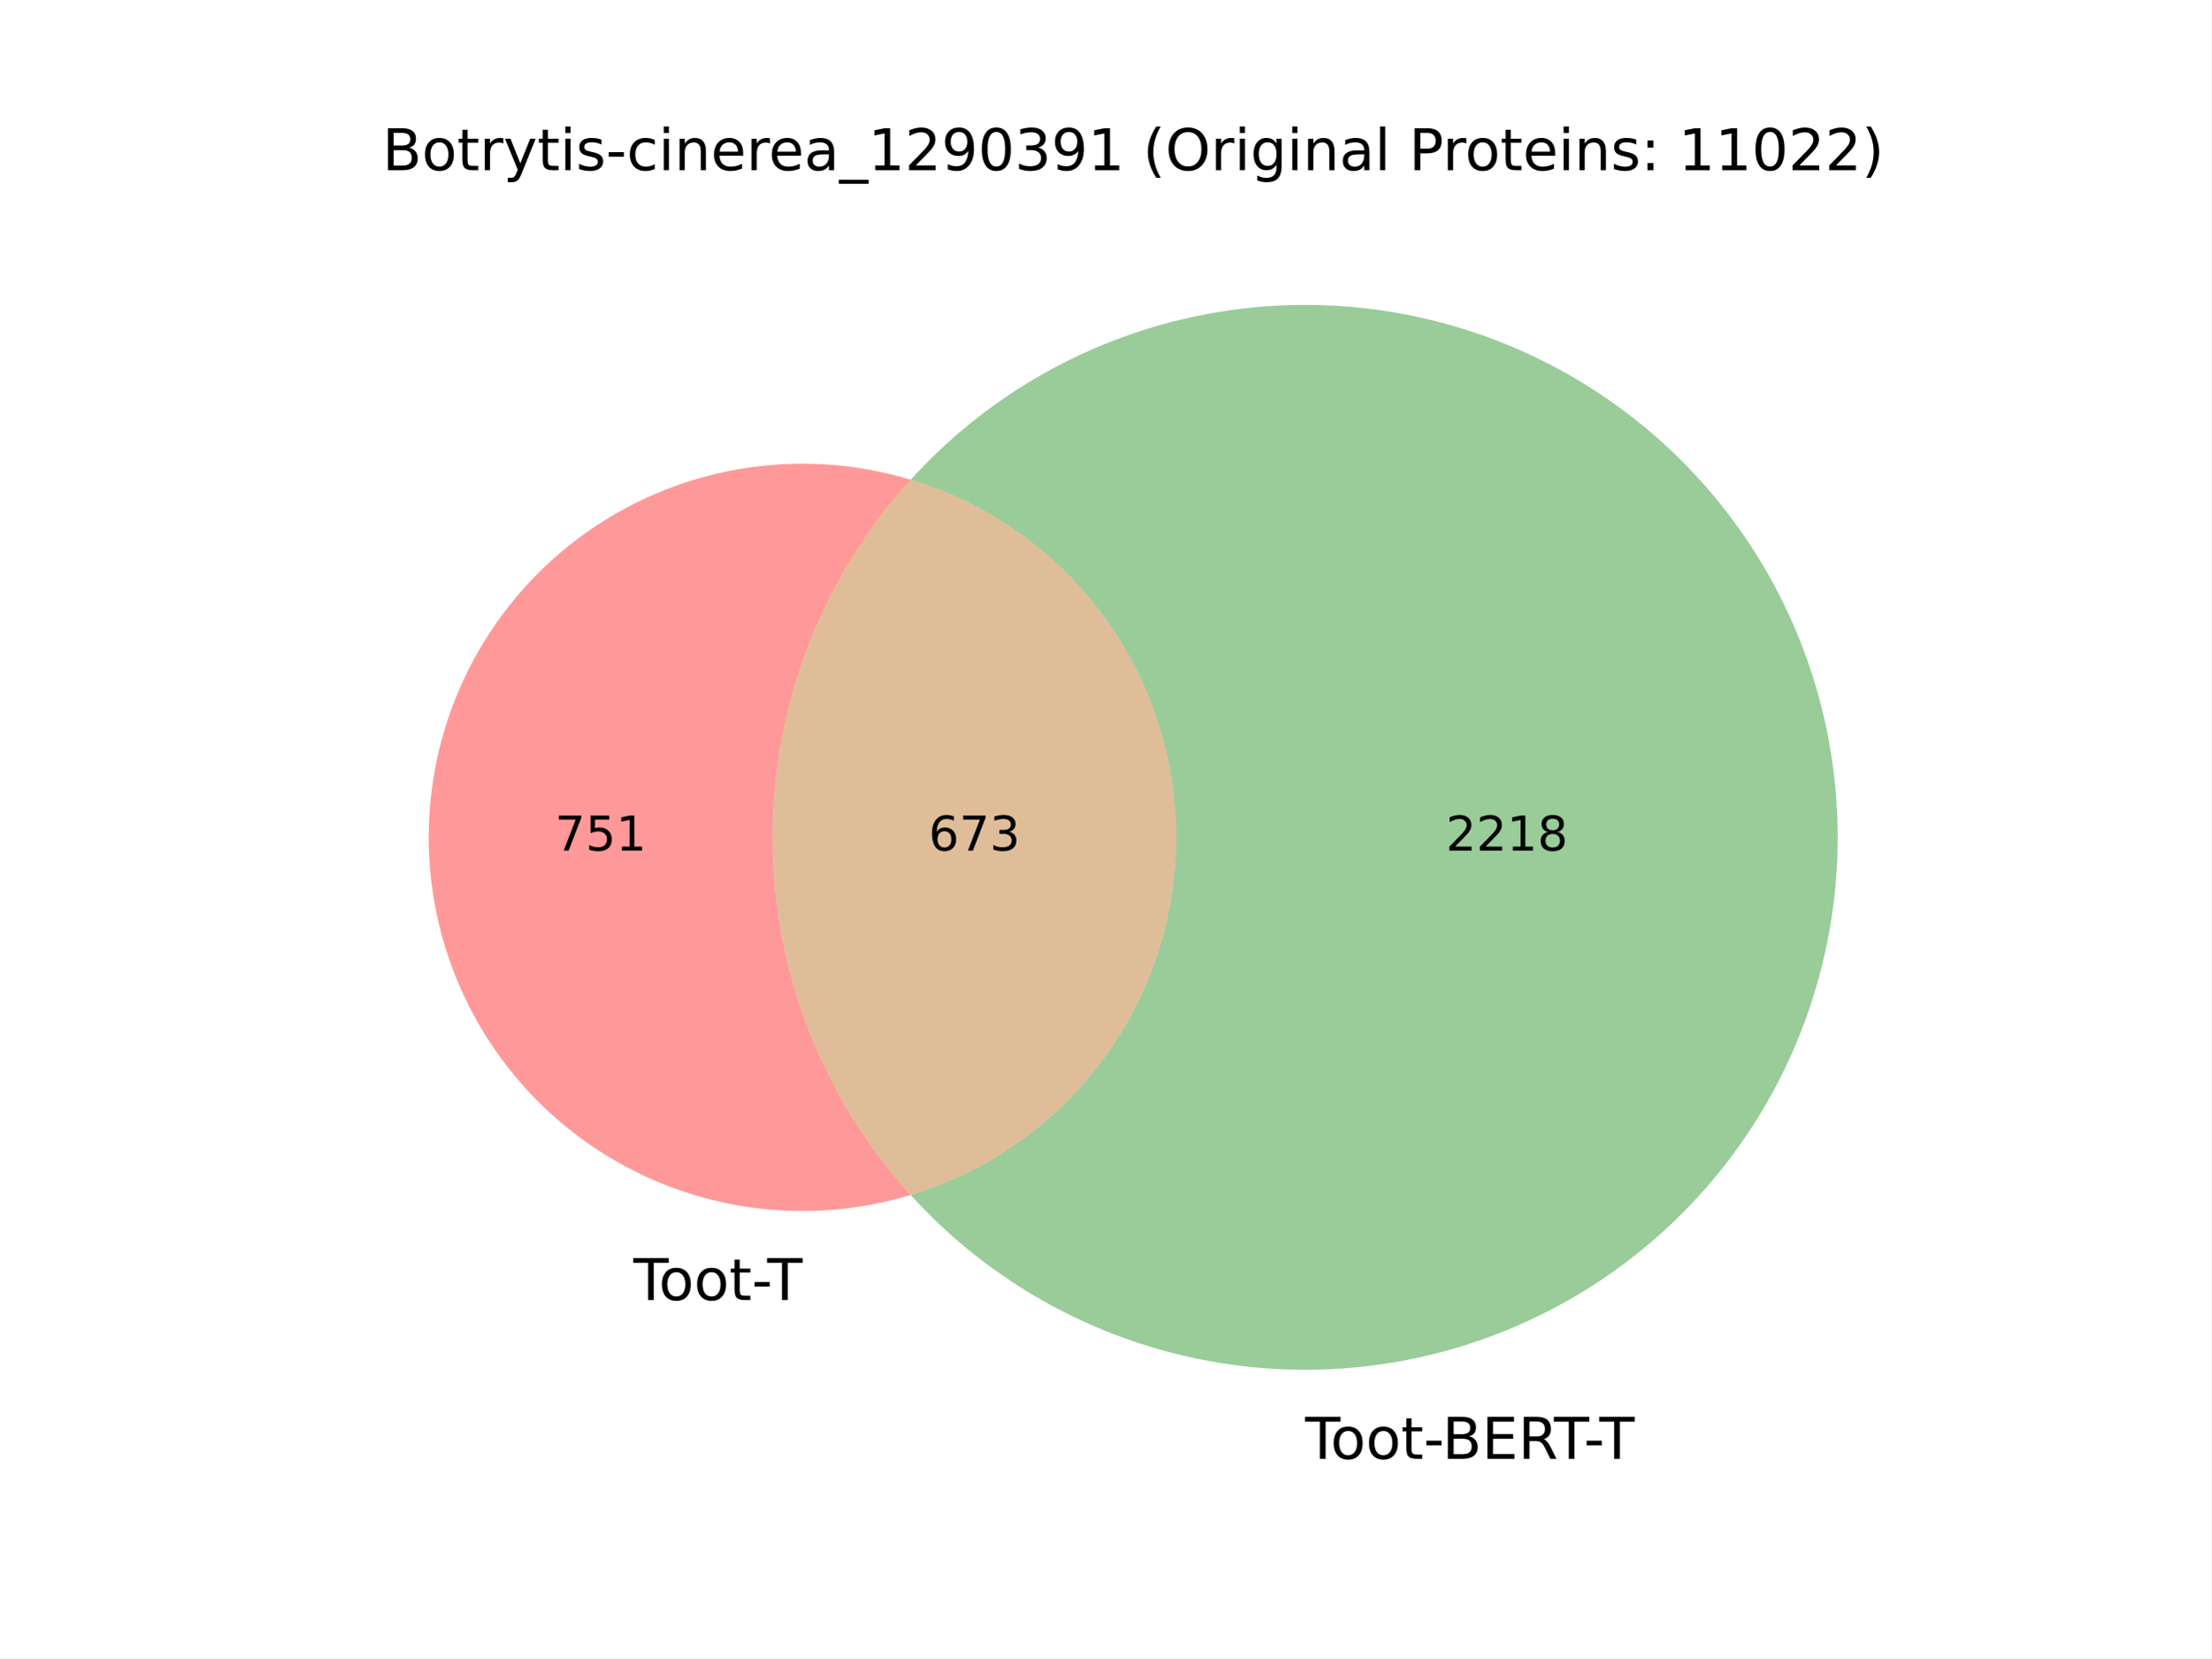
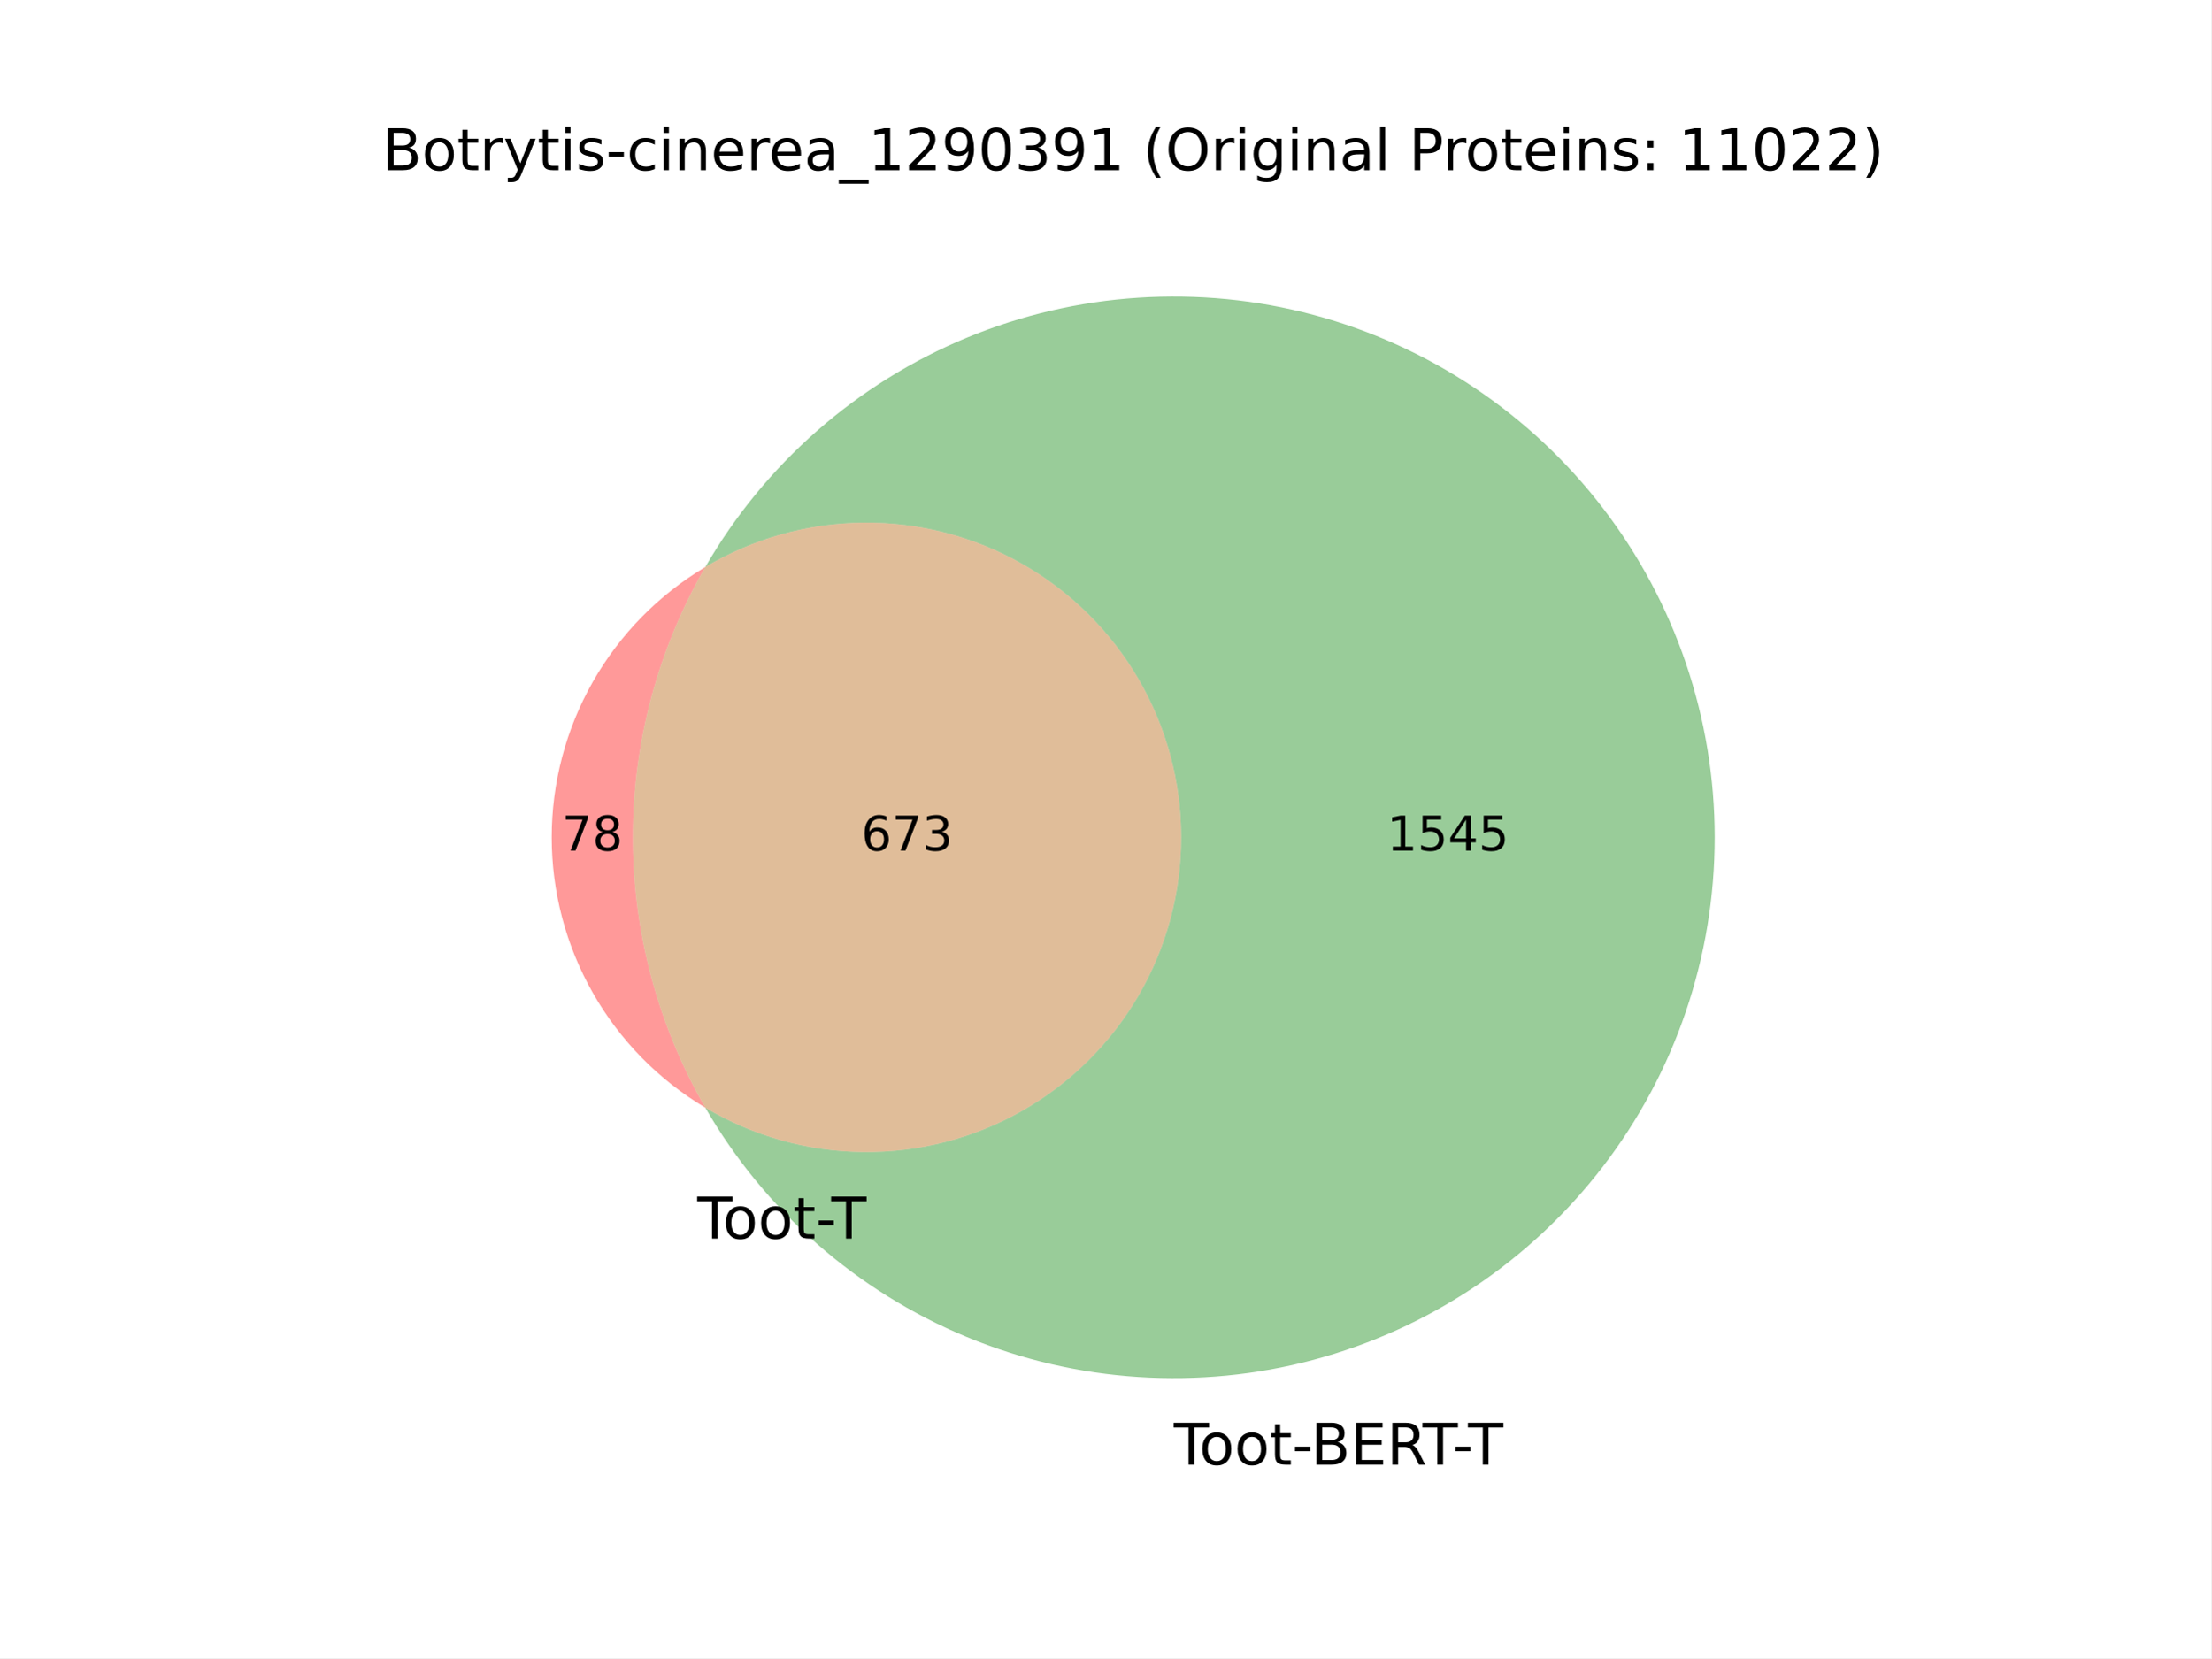
<svg xmlns="http://www.w3.org/2000/svg" xmlns:xlink="http://www.w3.org/1999/xlink" width="460.8pt" height="345.6pt" viewBox="0 0 460.8 345.6" version="1.1">
  <defs>
    <style type="text/css">*{stroke-linejoin: round; stroke-linecap: butt}</style>
  </defs>
  <g id="figure_1">
    <g id="patch_1">
      <path d="M 0 345.6  L 460.8 345.6  L 460.8 0  L 0 0  z " style="fill: #ffffff" />
    </g>
    <g id="axes_1">
      <g id="patch_2">
-         <path d="M 189.79 249.076  C 171.283 228.667 161.023 202.079 161.023 174.528  C 161.023 146.977 171.283 120.389 189.79 99.98  C 178.154 96.458 165.853 95.709 153.875 97.794  C 141.898 99.878 130.573 104.738 120.811 111.983  C 111.048 119.228 103.116 128.66 97.652 139.52  C 92.187 150.38 89.341 162.371 89.341 174.528  C 89.341 186.685 92.187 198.676 97.652 209.536  C 103.116 220.396 111.048 229.828 120.811 237.073  C 130.573 244.318 141.898 249.178 153.875 251.262  C 165.853 253.347 178.154 252.598 189.79 249.076  " clip-path="url(#p7bc9783811)" style="fill: #ff0000; opacity: 0.4" />
+         <path d="M 146.986 230.875  C 137.099 213.743 131.893 194.308 131.893 174.528  C 131.893 154.748 137.099 135.313 146.986 118.181  C 137.228 123.997 129.146 132.248 123.535 142.125  C 117.923 152.002 114.972 163.169 114.972 174.528  C 114.972 185.887 117.923 197.054 123.535 206.931  C 129.146 216.808 137.228 225.059 146.986 230.875  " clip-path="url(#p11573a46c7)" style="fill: #ff0000; opacity: 0.4" />
      </g>
      <g id="patch_3">
-         <path d="M 189.79 99.98  C 205.789 104.822 219.812 114.688 229.773 128.11  C 239.735 141.533 245.116 157.813 245.116 174.528  C 245.116 191.243 239.735 207.523 229.773 220.946  C 219.812 234.368 205.789 244.234 189.79 249.076  C 197.274 257.33 205.959 264.41 215.552 270.077  C 225.145 275.745 235.537 279.935 246.378 282.508  C 257.219 285.08 268.386 286.005 279.503 285.252  C 290.619 284.499 301.559 282.076 311.954 278.065  C 322.349 274.054 332.081 268.5 340.822 261.59  C 349.563 254.681 357.213 246.494 363.516 237.306  C 369.819 228.118 374.703 218.033 378.002 207.391  C 381.301 196.749 382.979 185.67 382.979 174.528  C 382.979 163.386 381.301 152.307 378.002 141.665  C 374.703 131.023 369.819 120.938 363.516 111.75  C 357.213 102.562 349.563 94.375 340.822 87.466  C 332.081 80.556 322.349 75.002 311.954 70.991  C 301.559 66.98 290.619 64.557 279.503 63.804  C 268.386 63.051 257.219 63.976 246.378 66.548  C 235.537 69.121 225.145 73.311 215.552 78.979  C 205.959 84.646 197.274 91.726 189.79 99.98  " clip-path="url(#p7bc9783811)" style="fill: #008000; opacity: 0.4" />
+         <path d="M 146.986 118.181  C 156.942 112.247 168.296 109.057 179.886 108.937  C 191.475 108.816 202.893 111.77 212.97 117.496  C 223.048 123.221 231.43 131.517 237.26 141.534  C 243.09 151.552 246.162 162.938 246.162 174.528  C 246.162 186.118 243.09 197.504 237.26 207.522  C 231.43 217.539 223.048 225.835 212.97 231.56  C 202.893 237.286 191.475 240.24 179.886 240.119  C 168.296 239.999 156.942 236.809 146.986 230.875  C 153.147 241.55 161.016 251.142 170.281 259.27  C 179.546 267.397 190.082 273.951 201.468 278.669  C 212.854 283.387 224.937 286.206 237.236 287.013  C 249.534 287.821 261.882 286.606 273.787 283.417  C 285.692 280.228 296.994 275.108 307.242 268.261  C 317.49 261.415 326.547 252.934 334.05 243.156  C 341.553 233.378 347.403 222.436 351.364 210.765  C 355.326 199.095 357.348 186.853 357.348 174.528  C 357.348 162.203 355.326 149.961 351.364 138.291  C 347.403 126.62 341.553 115.678 334.05 105.9  C 326.547 96.122 317.49 87.641 307.242 80.795  C 296.994 73.948 285.692 68.828 273.787 65.639  C 261.882 62.45 249.534 61.235 237.236 62.043  C 224.937 62.85 212.854 65.669 201.468 70.387  C 190.082 75.105 179.546 81.659 170.281 89.786  C 161.016 97.914 153.147 107.506 146.986 118.181  " clip-path="url(#p11573a46c7)" style="fill: #008000; opacity: 0.4" />
      </g>
      <g id="patch_4">
-         <path d="M 189.79 249.076  C 205.789 244.234 219.812 234.368 229.773 220.946  C 239.735 207.523 245.116 191.243 245.116 174.528  C 245.116 157.813 239.735 141.533 229.773 128.11  C 219.812 114.688 205.789 104.822 189.79 99.98  C 171.283 120.389 161.023 146.977 161.023 174.528  C 161.023 202.079 171.283 228.667 189.79 249.076  " clip-path="url(#p7bc9783811)" style="fill: #b25900; opacity: 0.4" />
+         <path d="M 146.986 230.875  C 156.942 236.809 168.296 239.999 179.886 240.119  C 191.475 240.24 202.893 237.286 212.97 231.56  C 223.048 225.835 231.43 217.539 237.26 207.522  C 243.09 197.504 246.162 186.118 246.162 174.528  C 246.162 162.938 243.09 151.552 237.26 141.534  C 231.43 131.517 223.048 123.221 212.97 117.496  C 202.893 111.77 191.475 108.816 179.886 108.937  C 168.296 109.057 156.942 112.247 146.986 118.181  C 137.099 135.313 131.893 154.748 131.893 174.528  C 131.893 194.308 137.099 213.743 146.986 230.875  " clip-path="url(#p11573a46c7)" style="fill: #b25900; opacity: 0.4" />
      </g>
      <g id="text_1">
-         <g transform="translate(115.6382 177.2874) scale(0.1 -0.1)">
+         <g transform="translate(117.0702 177.2874) scale(0.1 -0.1)">
          <defs>
            <path id="DejaVuSans-37" d="M 525 4666  L 3525 4666  L 3525 4397  L 1831 0  L 1172 0  L 2766 4134  L 525 4134  L 525 4666  z " transform="scale(0.015625)" />
-             <path id="DejaVuSans-35" d="M 691 4666  L 3169 4666  L 3169 4134  L 1269 4134  L 1269 2991  Q 1406 3038 1543 3061  Q 1681 3084 1819 3084  Q 2600 3084 3056 2656  Q 3513 2228 3513 1497  Q 3513 744 3044 326  Q 2575 -91 1722 -91  Q 1428 -91 1123 -41  Q 819 9 494 109  L 494 744  Q 775 591 1075 516  Q 1375 441 1709 441  Q 2250 441 2565 725  Q 2881 1009 2881 1497  Q 2881 1984 2565 2268  Q 2250 2553 1709 2553  Q 1456 2553 1204 2497  Q 953 2441 691 2322  L 691 4666  z " transform="scale(0.015625)" />
-             <path id="DejaVuSans-31" d="M 794 531  L 1825 531  L 1825 4091  L 703 3866  L 703 4441  L 1819 4666  L 2450 4666  L 2450 531  L 3481 531  L 3481 0  L 794 0  L 794 531  z " transform="scale(0.015625)" />
+             <path id="DejaVuSans-38" d="M 2034 2216  Q 1584 2216 1326 1975  Q 1069 1734 1069 1313  Q 1069 891 1326 650  Q 1584 409 2034 409  Q 2484 409 2743 651  Q 3003 894 3003 1313  Q 3003 1734 2745 1975  Q 2488 2216 2034 2216  z M 1403 2484  Q 997 2584 770 2862  Q 544 3141 544 3541  Q 544 4100 942 4425  Q 1341 4750 2034 4750  Q 2731 4750 3128 4425  Q 3525 4100 3525 3541  Q 3525 3141 3298 2862  Q 3072 2584 2669 2484  Q 3125 2378 3379 2068  Q 3634 1759 3634 1313  Q 3634 634 3220 271  Q 2806 -91 2034 -91  Q 1263 -91 848 271  Q 434 634 434 1313  Q 434 1759 690 2068  Q 947 2378 1403 2484  z M 1172 3481  Q 1172 3119 1398 2916  Q 1625 2713 2034 2713  Q 2441 2713 2670 2916  Q 2900 3119 2900 3481  Q 2900 3844 2670 4047  Q 2441 4250 2034 4250  Q 1625 4250 1398 4047  Q 1172 3844 1172 3481  z " transform="scale(0.015625)" />
          </defs>
          <use xlink:href="#DejaVuSans-37" />
-           <use xlink:href="#DejaVuSans-35" x="63.623" />
-           <use xlink:href="#DejaVuSans-31" x="127.246" />
+           <use xlink:href="#DejaVuSans-38" x="63.623" />
        </g>
      </g>
      <g id="text_2">
-         <g transform="translate(301.3226 177.2874) scale(0.1 -0.1)">
+         <g transform="translate(289.0296 177.2874) scale(0.1 -0.1)">
          <defs>
-             <path id="DejaVuSans-32" d="M 1228 531  L 3431 531  L 3431 0  L 469 0  L 469 531  Q 828 903 1448 1529  Q 2069 2156 2228 2338  Q 2531 2678 2651 2914  Q 2772 3150 2772 3378  Q 2772 3750 2511 3984  Q 2250 4219 1831 4219  Q 1534 4219 1204 4116  Q 875 4013 500 3803  L 500 4441  Q 881 4594 1212 4672  Q 1544 4750 1819 4750  Q 2544 4750 2975 4387  Q 3406 4025 3406 3419  Q 3406 3131 3298 2873  Q 3191 2616 2906 2266  Q 2828 2175 2409 1742  Q 1991 1309 1228 531  z " transform="scale(0.015625)" />
-             <path id="DejaVuSans-38" d="M 2034 2216  Q 1584 2216 1326 1975  Q 1069 1734 1069 1313  Q 1069 891 1326 650  Q 1584 409 2034 409  Q 2484 409 2743 651  Q 3003 894 3003 1313  Q 3003 1734 2745 1975  Q 2488 2216 2034 2216  z M 1403 2484  Q 997 2584 770 2862  Q 544 3141 544 3541  Q 544 4100 942 4425  Q 1341 4750 2034 4750  Q 2731 4750 3128 4425  Q 3525 4100 3525 3541  Q 3525 3141 3298 2862  Q 3072 2584 2669 2484  Q 3125 2378 3379 2068  Q 3634 1759 3634 1313  Q 3634 634 3220 271  Q 2806 -91 2034 -91  Q 1263 -91 848 271  Q 434 634 434 1313  Q 434 1759 690 2068  Q 947 2378 1403 2484  z M 1172 3481  Q 1172 3119 1398 2916  Q 1625 2713 2034 2713  Q 2441 2713 2670 2916  Q 2900 3119 2900 3481  Q 2900 3844 2670 4047  Q 2441 4250 2034 4250  Q 1625 4250 1398 4047  Q 1172 3844 1172 3481  z " transform="scale(0.015625)" />
+             <path id="DejaVuSans-31" d="M 794 531  L 1825 531  L 1825 4091  L 703 3866  L 703 4441  L 1819 4666  L 2450 4666  L 2450 531  L 3481 531  L 3481 0  L 794 0  L 794 531  z " transform="scale(0.015625)" />
+             <path id="DejaVuSans-35" d="M 691 4666  L 3169 4666  L 3169 4134  L 1269 4134  L 1269 2991  Q 1406 3038 1543 3061  Q 1681 3084 1819 3084  Q 2600 3084 3056 2656  Q 3513 2228 3513 1497  Q 3513 744 3044 326  Q 2575 -91 1722 -91  Q 1428 -91 1123 -41  Q 819 9 494 109  L 494 744  Q 775 591 1075 516  Q 1375 441 1709 441  Q 2250 441 2565 725  Q 2881 1009 2881 1497  Q 2881 1984 2565 2268  Q 2250 2553 1709 2553  Q 1456 2553 1204 2497  Q 953 2441 691 2322  L 691 4666  z " transform="scale(0.015625)" />
+             <path id="DejaVuSans-34" d="M 2419 4116  L 825 1625  L 2419 1625  L 2419 4116  z M 2253 4666  L 3047 4666  L 3047 1625  L 3713 1625  L 3713 1100  L 3047 1100  L 3047 0  L 2419 0  L 2419 1100  L 313 1100  L 313 1709  L 2253 4666  z " transform="scale(0.015625)" />
          </defs>
-           <use xlink:href="#DejaVuSans-32" />
-           <use xlink:href="#DejaVuSans-32" x="63.623" />
-           <use xlink:href="#DejaVuSans-31" x="127.246" />
-           <use xlink:href="#DejaVuSans-38" x="190.869" />
+           <use xlink:href="#DejaVuSans-31" />
+           <use xlink:href="#DejaVuSans-35" x="63.623" />
+           <use xlink:href="#DejaVuSans-34" x="127.246" />
+           <use xlink:href="#DejaVuSans-35" x="190.869" />
        </g>
      </g>
      <g id="text_3">
-         <g transform="translate(193.5257 177.2874) scale(0.1 -0.1)">
+         <g transform="translate(179.4836 177.2874) scale(0.1 -0.1)">
          <defs>
            <path id="DejaVuSans-36" d="M 2113 2584  Q 1688 2584 1439 2293  Q 1191 2003 1191 1497  Q 1191 994 1439 701  Q 1688 409 2113 409  Q 2538 409 2786 701  Q 3034 994 3034 1497  Q 3034 2003 2786 2293  Q 2538 2584 2113 2584  z M 3366 4563  L 3366 3988  Q 3128 4100 2886 4159  Q 2644 4219 2406 4219  Q 1781 4219 1451 3797  Q 1122 3375 1075 2522  Q 1259 2794 1537 2939  Q 1816 3084 2150 3084  Q 2853 3084 3261 2657  Q 3669 2231 3669 1497  Q 3669 778 3244 343  Q 2819 -91 2113 -91  Q 1303 -91 875 529  Q 447 1150 447 2328  Q 447 3434 972 4092  Q 1497 4750 2381 4750  Q 2619 4750 2861 4703  Q 3103 4656 3366 4563  z " transform="scale(0.015625)" />
            <path id="DejaVuSans-33" d="M 2597 2516  Q 3050 2419 3304 2112  Q 3559 1806 3559 1356  Q 3559 666 3084 287  Q 2609 -91 1734 -91  Q 1441 -91 1130 -33  Q 819 25 488 141  L 488 750  Q 750 597 1062 519  Q 1375 441 1716 441  Q 2309 441 2620 675  Q 2931 909 2931 1356  Q 2931 1769 2642 2001  Q 2353 2234 1838 2234  L 1294 2234  L 1294 2753  L 1863 2753  Q 2328 2753 2575 2939  Q 2822 3125 2822 3475  Q 2822 3834 2567 4026  Q 2313 4219 1838 4219  Q 1578 4219 1281 4162  Q 984 4106 628 3988  L 628 4550  Q 988 4650 1302 4700  Q 1616 4750 1894 4750  Q 2613 4750 3031 4423  Q 3450 4097 3450 3541  Q 3450 3153 3228 2886  Q 3006 2619 2597 2516  z " transform="scale(0.015625)" />
          </defs>
          <use xlink:href="#DejaVuSans-36" />
          <use xlink:href="#DejaVuSans-37" x="63.623" />
          <use xlink:href="#DejaVuSans-33" x="127.246" />
        </g>
      </g>
      <g id="text_4">
-         <g transform="translate(131.9858 270.977) scale(0.12 -0.12)">
+         <g transform="translate(145.3245 258.1569) scale(0.12 -0.12)">
          <defs>
            <path id="DejaVuSans-54" d="M -19 4666  L 3928 4666  L 3928 4134  L 2272 4134  L 2272 0  L 1638 0  L 1638 4134  L -19 4134  L -19 4666  z " transform="scale(0.015625)" />
            <path id="DejaVuSans-6f" d="M 1959 3097  Q 1497 3097 1228 2736  Q 959 2375 959 1747  Q 959 1119 1226 758  Q 1494 397 1959 397  Q 2419 397 2687 759  Q 2956 1122 2956 1747  Q 2956 2369 2687 2733  Q 2419 3097 1959 3097  z M 1959 3584  Q 2709 3584 3137 3096  Q 3566 2609 3566 1747  Q 3566 888 3137 398  Q 2709 -91 1959 -91  Q 1206 -91 779 398  Q 353 888 353 1747  Q 353 2609 779 3096  Q 1206 3584 1959 3584  z " transform="scale(0.015625)" />
            <path id="DejaVuSans-74" d="M 1172 4494  L 1172 3500  L 2356 3500  L 2356 3053  L 1172 3053  L 1172 1153  Q 1172 725 1289 603  Q 1406 481 1766 481  L 2356 481  L 2356 0  L 1766 0  Q 1100 0 847 248  Q 594 497 594 1153  L 594 3053  L 172 3053  L 172 3500  L 594 3500  L 594 4494  L 1172 4494  z " transform="scale(0.015625)" />
            <path id="DejaVuSans-2d" d="M 313 2009  L 1997 2009  L 1997 1497  L 313 1497  L 313 2009  z " transform="scale(0.015625)" />
          </defs>
          <use xlink:href="#DejaVuSans-54" />
          <use xlink:href="#DejaVuSans-6f" x="44.084" />
          <use xlink:href="#DejaVuSans-6f" x="105.266" />
          <use xlink:href="#DejaVuSans-74" x="166.447" />
          <use xlink:href="#DejaVuSans-2d" x="205.656" />
          <use xlink:href="#DejaVuSans-54" x="232.615" />
        </g>
      </g>
      <g id="text_5">
-         <g transform="translate(272.0012 304.0675) scale(0.12 -0.12)">
+         <g transform="translate(244.6203 305.2895) scale(0.12 -0.12)">
          <defs>
            <path id="DejaVuSans-42" d="M 1259 2228  L 1259 519  L 2272 519  Q 2781 519 3026 730  Q 3272 941 3272 1375  Q 3272 1813 3026 2020  Q 2781 2228 2272 2228  L 1259 2228  z M 1259 4147  L 1259 2741  L 2194 2741  Q 2656 2741 2882 2914  Q 3109 3088 3109 3444  Q 3109 3797 2882 3972  Q 2656 4147 2194 4147  L 1259 4147  z M 628 4666  L 2241 4666  Q 2963 4666 3353 4366  Q 3744 4066 3744 3513  Q 3744 3084 3544 2831  Q 3344 2578 2956 2516  Q 3422 2416 3680 2098  Q 3938 1781 3938 1306  Q 3938 681 3513 340  Q 3088 0 2303 0  L 628 0  L 628 4666  z " transform="scale(0.015625)" />
            <path id="DejaVuSans-45" d="M 628 4666  L 3578 4666  L 3578 4134  L 1259 4134  L 1259 2753  L 3481 2753  L 3481 2222  L 1259 2222  L 1259 531  L 3634 531  L 3634 0  L 628 0  L 628 4666  z " transform="scale(0.015625)" />
            <path id="DejaVuSans-52" d="M 2841 2188  Q 3044 2119 3236 1894  Q 3428 1669 3622 1275  L 4263 0  L 3584 0  L 2988 1197  Q 2756 1666 2539 1819  Q 2322 1972 1947 1972  L 1259 1972  L 1259 0  L 628 0  L 628 4666  L 2053 4666  Q 2853 4666 3247 4331  Q 3641 3997 3641 3322  Q 3641 2881 3436 2590  Q 3231 2300 2841 2188  z M 1259 4147  L 1259 2491  L 2053 2491  Q 2509 2491 2742 2702  Q 2975 2913 2975 3322  Q 2975 3731 2742 3939  Q 2509 4147 2053 4147  L 1259 4147  z " transform="scale(0.015625)" />
          </defs>
          <use xlink:href="#DejaVuSans-54" />
          <use xlink:href="#DejaVuSans-6f" x="44.084" />
          <use xlink:href="#DejaVuSans-6f" x="105.266" />
          <use xlink:href="#DejaVuSans-74" x="166.447" />
          <use xlink:href="#DejaVuSans-2d" x="205.656" />
          <use xlink:href="#DejaVuSans-42" x="238.115" />
          <use xlink:href="#DejaVuSans-45" x="306.719" />
          <use xlink:href="#DejaVuSans-52" x="369.902" />
          <use xlink:href="#DejaVuSans-54" x="432.135" />
          <use xlink:href="#DejaVuSans-2d" x="484.094" />
          <use xlink:href="#DejaVuSans-54" x="511.053" />
        </g>
      </g>
      <g id="text_6">
        <g transform="translate(79.665 35.472) scale(0.12 -0.12)">
          <defs>
            <path id="DejaVuSans-72" d="M 2631 2963  Q 2534 3019 2420 3045  Q 2306 3072 2169 3072  Q 1681 3072 1420 2755  Q 1159 2438 1159 1844  L 1159 0  L 581 0  L 581 3500  L 1159 3500  L 1159 2956  Q 1341 3275 1631 3429  Q 1922 3584 2338 3584  Q 2397 3584 2469 3576  Q 2541 3569 2628 3553  L 2631 2963  z " transform="scale(0.015625)" />
            <path id="DejaVuSans-79" d="M 2059 -325  Q 1816 -950 1584 -1140  Q 1353 -1331 966 -1331  L 506 -1331  L 506 -850  L 844 -850  Q 1081 -850 1212 -737  Q 1344 -625 1503 -206  L 1606 56  L 191 3500  L 800 3500  L 1894 763  L 2988 3500  L 3597 3500  L 2059 -325  z " transform="scale(0.015625)" />
            <path id="DejaVuSans-69" d="M 603 3500  L 1178 3500  L 1178 0  L 603 0  L 603 3500  z M 603 4863  L 1178 4863  L 1178 4134  L 603 4134  L 603 4863  z " transform="scale(0.015625)" />
            <path id="DejaVuSans-73" d="M 2834 3397  L 2834 2853  Q 2591 2978 2328 3040  Q 2066 3103 1784 3103  Q 1356 3103 1142 2972  Q 928 2841 928 2578  Q 928 2378 1081 2264  Q 1234 2150 1697 2047  L 1894 2003  Q 2506 1872 2764 1633  Q 3022 1394 3022 966  Q 3022 478 2636 193  Q 2250 -91 1575 -91  Q 1294 -91 989 -36  Q 684 19 347 128  L 347 722  Q 666 556 975 473  Q 1284 391 1588 391  Q 1994 391 2212 530  Q 2431 669 2431 922  Q 2431 1156 2273 1281  Q 2116 1406 1581 1522  L 1381 1569  Q 847 1681 609 1914  Q 372 2147 372 2553  Q 372 3047 722 3315  Q 1072 3584 1716 3584  Q 2034 3584 2315 3537  Q 2597 3491 2834 3397  z " transform="scale(0.015625)" />
            <path id="DejaVuSans-63" d="M 3122 3366  L 3122 2828  Q 2878 2963 2633 3030  Q 2388 3097 2138 3097  Q 1578 3097 1268 2742  Q 959 2388 959 1747  Q 959 1106 1268 751  Q 1578 397 2138 397  Q 2388 397 2633 464  Q 2878 531 3122 666  L 3122 134  Q 2881 22 2623 -34  Q 2366 -91 2075 -91  Q 1284 -91 818 406  Q 353 903 353 1747  Q 353 2603 823 3093  Q 1294 3584 2113 3584  Q 2378 3584 2631 3529  Q 2884 3475 3122 3366  z " transform="scale(0.015625)" />
            <path id="DejaVuSans-6e" d="M 3513 2113  L 3513 0  L 2938 0  L 2938 2094  Q 2938 2591 2744 2837  Q 2550 3084 2163 3084  Q 1697 3084 1428 2787  Q 1159 2491 1159 1978  L 1159 0  L 581 0  L 581 3500  L 1159 3500  L 1159 2956  Q 1366 3272 1645 3428  Q 1925 3584 2291 3584  Q 2894 3584 3203 3211  Q 3513 2838 3513 2113  z " transform="scale(0.015625)" />
            <path id="DejaVuSans-65" d="M 3597 1894  L 3597 1613  L 953 1613  Q 991 1019 1311 708  Q 1631 397 2203 397  Q 2534 397 2845 478  Q 3156 559 3463 722  L 3463 178  Q 3153 47 2828 -22  Q 2503 -91 2169 -91  Q 1331 -91 842 396  Q 353 884 353 1716  Q 353 2575 817 3079  Q 1281 3584 2069 3584  Q 2775 3584 3186 3129  Q 3597 2675 3597 1894  z M 3022 2063  Q 3016 2534 2758 2815  Q 2500 3097 2075 3097  Q 1594 3097 1305 2825  Q 1016 2553 972 2059  L 3022 2063  z " transform="scale(0.015625)" />
            <path id="DejaVuSans-61" d="M 2194 1759  Q 1497 1759 1228 1600  Q 959 1441 959 1056  Q 959 750 1161 570  Q 1363 391 1709 391  Q 2188 391 2477 730  Q 2766 1069 2766 1631  L 2766 1759  L 2194 1759  z M 3341 1997  L 3341 0  L 2766 0  L 2766 531  Q 2569 213 2275 61  Q 1981 -91 1556 -91  Q 1019 -91 701 211  Q 384 513 384 1019  Q 384 1609 779 1909  Q 1175 2209 1959 2209  L 2766 2209  L 2766 2266  Q 2766 2663 2505 2880  Q 2244 3097 1772 3097  Q 1472 3097 1187 3025  Q 903 2953 641 2809  L 641 3341  Q 956 3463 1253 3523  Q 1550 3584 1831 3584  Q 2591 3584 2966 3190  Q 3341 2797 3341 1997  z " transform="scale(0.015625)" />
            <path id="DejaVuSans-5f" d="M 3263 -1063  L 3263 -1509  L -63 -1509  L -63 -1063  L 3263 -1063  z " transform="scale(0.015625)" />
+             <path id="DejaVuSans-32" d="M 1228 531  L 3431 531  L 3431 0  L 469 0  L 469 531  Q 828 903 1448 1529  Q 2069 2156 2228 2338  Q 2531 2678 2651 2914  Q 2772 3150 2772 3378  Q 2772 3750 2511 3984  Q 2250 4219 1831 4219  Q 1534 4219 1204 4116  Q 875 4013 500 3803  L 500 4441  Q 881 4594 1212 4672  Q 1544 4750 1819 4750  Q 2544 4750 2975 4387  Q 3406 4025 3406 3419  Q 3406 3131 3298 2873  Q 3191 2616 2906 2266  Q 2828 2175 2409 1742  Q 1991 1309 1228 531  z " transform="scale(0.015625)" />
            <path id="DejaVuSans-39" d="M 703 97  L 703 672  Q 941 559 1184 500  Q 1428 441 1663 441  Q 2288 441 2617 861  Q 2947 1281 2994 2138  Q 2813 1869 2534 1725  Q 2256 1581 1919 1581  Q 1219 1581 811 2004  Q 403 2428 403 3163  Q 403 3881 828 4315  Q 1253 4750 1959 4750  Q 2769 4750 3195 4129  Q 3622 3509 3622 2328  Q 3622 1225 3098 567  Q 2575 -91 1691 -91  Q 1453 -91 1209 -44  Q 966 3 703 97  z M 1959 2075  Q 2384 2075 2632 2365  Q 2881 2656 2881 3163  Q 2881 3666 2632 3958  Q 2384 4250 1959 4250  Q 1534 4250 1286 3958  Q 1038 3666 1038 3163  Q 1038 2656 1286 2365  Q 1534 2075 1959 2075  z " transform="scale(0.015625)" />
            <path id="DejaVuSans-30" d="M 2034 4250  Q 1547 4250 1301 3770  Q 1056 3291 1056 2328  Q 1056 1369 1301 889  Q 1547 409 2034 409  Q 2525 409 2770 889  Q 3016 1369 3016 2328  Q 3016 3291 2770 3770  Q 2525 4250 2034 4250  z M 2034 4750  Q 2819 4750 3233 4129  Q 3647 3509 3647 2328  Q 3647 1150 3233 529  Q 2819 -91 2034 -91  Q 1250 -91 836 529  Q 422 1150 422 2328  Q 422 3509 836 4129  Q 1250 4750 2034 4750  z " transform="scale(0.015625)" />
            <path id="DejaVuSans-20" transform="scale(0.015625)" />
            <path id="DejaVuSans-28" d="M 1984 4856  Q 1566 4138 1362 3434  Q 1159 2731 1159 2009  Q 1159 1288 1364 580  Q 1569 -128 1984 -844  L 1484 -844  Q 1016 -109 783 600  Q 550 1309 550 2009  Q 550 2706 781 3412  Q 1013 4119 1484 4856  L 1984 4856  z " transform="scale(0.015625)" />
            <path id="DejaVuSans-4f" d="M 2522 4238  Q 1834 4238 1429 3725  Q 1025 3213 1025 2328  Q 1025 1447 1429 934  Q 1834 422 2522 422  Q 3209 422 3611 934  Q 4013 1447 4013 2328  Q 4013 3213 3611 3725  Q 3209 4238 2522 4238  z M 2522 4750  Q 3503 4750 4090 4092  Q 4678 3434 4678 2328  Q 4678 1225 4090 567  Q 3503 -91 2522 -91  Q 1538 -91 948 565  Q 359 1222 359 2328  Q 359 3434 948 4092  Q 1538 4750 2522 4750  z " transform="scale(0.015625)" />
            <path id="DejaVuSans-67" d="M 2906 1791  Q 2906 2416 2648 2759  Q 2391 3103 1925 3103  Q 1463 3103 1205 2759  Q 947 2416 947 1791  Q 947 1169 1205 825  Q 1463 481 1925 481  Q 2391 481 2648 825  Q 2906 1169 2906 1791  z M 3481 434  Q 3481 -459 3084 -895  Q 2688 -1331 1869 -1331  Q 1566 -1331 1297 -1286  Q 1028 -1241 775 -1147  L 775 -588  Q 1028 -725 1275 -790  Q 1522 -856 1778 -856  Q 2344 -856 2625 -561  Q 2906 -266 2906 331  L 2906 616  Q 2728 306 2450 153  Q 2172 0 1784 0  Q 1141 0 747 490  Q 353 981 353 1791  Q 353 2603 747 3093  Q 1141 3584 1784 3584  Q 2172 3584 2450 3431  Q 2728 3278 2906 2969  L 2906 3500  L 3481 3500  L 3481 434  z " transform="scale(0.015625)" />
            <path id="DejaVuSans-6c" d="M 603 4863  L 1178 4863  L 1178 0  L 603 0  L 603 4863  z " transform="scale(0.015625)" />
            <path id="DejaVuSans-50" d="M 1259 4147  L 1259 2394  L 2053 2394  Q 2494 2394 2734 2622  Q 2975 2850 2975 3272  Q 2975 3691 2734 3919  Q 2494 4147 2053 4147  L 1259 4147  z M 628 4666  L 2053 4666  Q 2838 4666 3239 4311  Q 3641 3956 3641 3272  Q 3641 2581 3239 2228  Q 2838 1875 2053 1875  L 1259 1875  L 1259 0  L 628 0  L 628 4666  z " transform="scale(0.015625)" />
            <path id="DejaVuSans-3a" d="M 750 794  L 1409 794  L 1409 0  L 750 0  L 750 794  z M 750 3309  L 1409 3309  L 1409 2516  L 750 2516  L 750 3309  z " transform="scale(0.015625)" />
            <path id="DejaVuSans-29" d="M 513 4856  L 1013 4856  Q 1481 4119 1714 3412  Q 1947 2706 1947 2009  Q 1947 1309 1714 600  Q 1481 -109 1013 -844  L 513 -844  Q 928 -128 1133 580  Q 1338 1288 1338 2009  Q 1338 2731 1133 3434  Q 928 4138 513 4856  z " transform="scale(0.015625)" />
          </defs>
          <use xlink:href="#DejaVuSans-42" />
          <use xlink:href="#DejaVuSans-6f" x="68.604" />
          <use xlink:href="#DejaVuSans-74" x="129.785" />
          <use xlink:href="#DejaVuSans-72" x="168.994" />
          <use xlink:href="#DejaVuSans-79" x="210.107" />
          <use xlink:href="#DejaVuSans-74" x="269.287" />
          <use xlink:href="#DejaVuSans-69" x="308.496" />
          <use xlink:href="#DejaVuSans-73" x="336.279" />
          <use xlink:href="#DejaVuSans-2d" x="388.379" />
          <use xlink:href="#DejaVuSans-63" x="424.463" />
          <use xlink:href="#DejaVuSans-69" x="479.443" />
          <use xlink:href="#DejaVuSans-6e" x="507.227" />
          <use xlink:href="#DejaVuSans-65" x="570.605" />
          <use xlink:href="#DejaVuSans-72" x="632.129" />
          <use xlink:href="#DejaVuSans-65" x="670.992" />
          <use xlink:href="#DejaVuSans-61" x="732.516" />
          <use xlink:href="#DejaVuSans-5f" x="793.795" />
          <use xlink:href="#DejaVuSans-31" x="843.795" />
          <use xlink:href="#DejaVuSans-32" x="907.418" />
          <use xlink:href="#DejaVuSans-39" x="971.041" />
          <use xlink:href="#DejaVuSans-30" x="1034.664" />
          <use xlink:href="#DejaVuSans-33" x="1098.287" />
          <use xlink:href="#DejaVuSans-39" x="1161.91" />
          <use xlink:href="#DejaVuSans-31" x="1225.533" />
          <use xlink:href="#DejaVuSans-20" x="1289.156" />
          <use xlink:href="#DejaVuSans-28" x="1320.943" />
          <use xlink:href="#DejaVuSans-4f" x="1359.957" />
          <use xlink:href="#DejaVuSans-72" x="1438.668" />
          <use xlink:href="#DejaVuSans-69" x="1479.781" />
          <use xlink:href="#DejaVuSans-67" x="1507.564" />
          <use xlink:href="#DejaVuSans-69" x="1571.041" />
          <use xlink:href="#DejaVuSans-6e" x="1598.824" />
          <use xlink:href="#DejaVuSans-61" x="1662.203" />
          <use xlink:href="#DejaVuSans-6c" x="1723.482" />
          <use xlink:href="#DejaVuSans-20" x="1751.266" />
          <use xlink:href="#DejaVuSans-50" x="1783.053" />
          <use xlink:href="#DejaVuSans-72" x="1841.605" />
          <use xlink:href="#DejaVuSans-6f" x="1880.469" />
          <use xlink:href="#DejaVuSans-74" x="1941.65" />
          <use xlink:href="#DejaVuSans-65" x="1980.859" />
          <use xlink:href="#DejaVuSans-69" x="2042.383" />
          <use xlink:href="#DejaVuSans-6e" x="2070.166" />
          <use xlink:href="#DejaVuSans-73" x="2133.545" />
          <use xlink:href="#DejaVuSans-3a" x="2185.645" />
          <use xlink:href="#DejaVuSans-20" x="2219.336" />
          <use xlink:href="#DejaVuSans-31" x="2251.123" />
          <use xlink:href="#DejaVuSans-31" x="2314.746" />
          <use xlink:href="#DejaVuSans-30" x="2378.369" />
          <use xlink:href="#DejaVuSans-32" x="2441.992" />
          <use xlink:href="#DejaVuSans-32" x="2505.615" />
          <use xlink:href="#DejaVuSans-29" x="2569.238" />
        </g>
      </g>
    </g>
  </g>
  <defs>
-     <clipPath id="p7bc9783811">
-       <rect x="67.263" y="41.472" width="337.794" height="266.112" />
+     <clipPath id="p11573a46c7">
+       <rect x="94.644" y="41.472" width="283.033" height="266.112" />
    </clipPath>
  </defs>
</svg>
